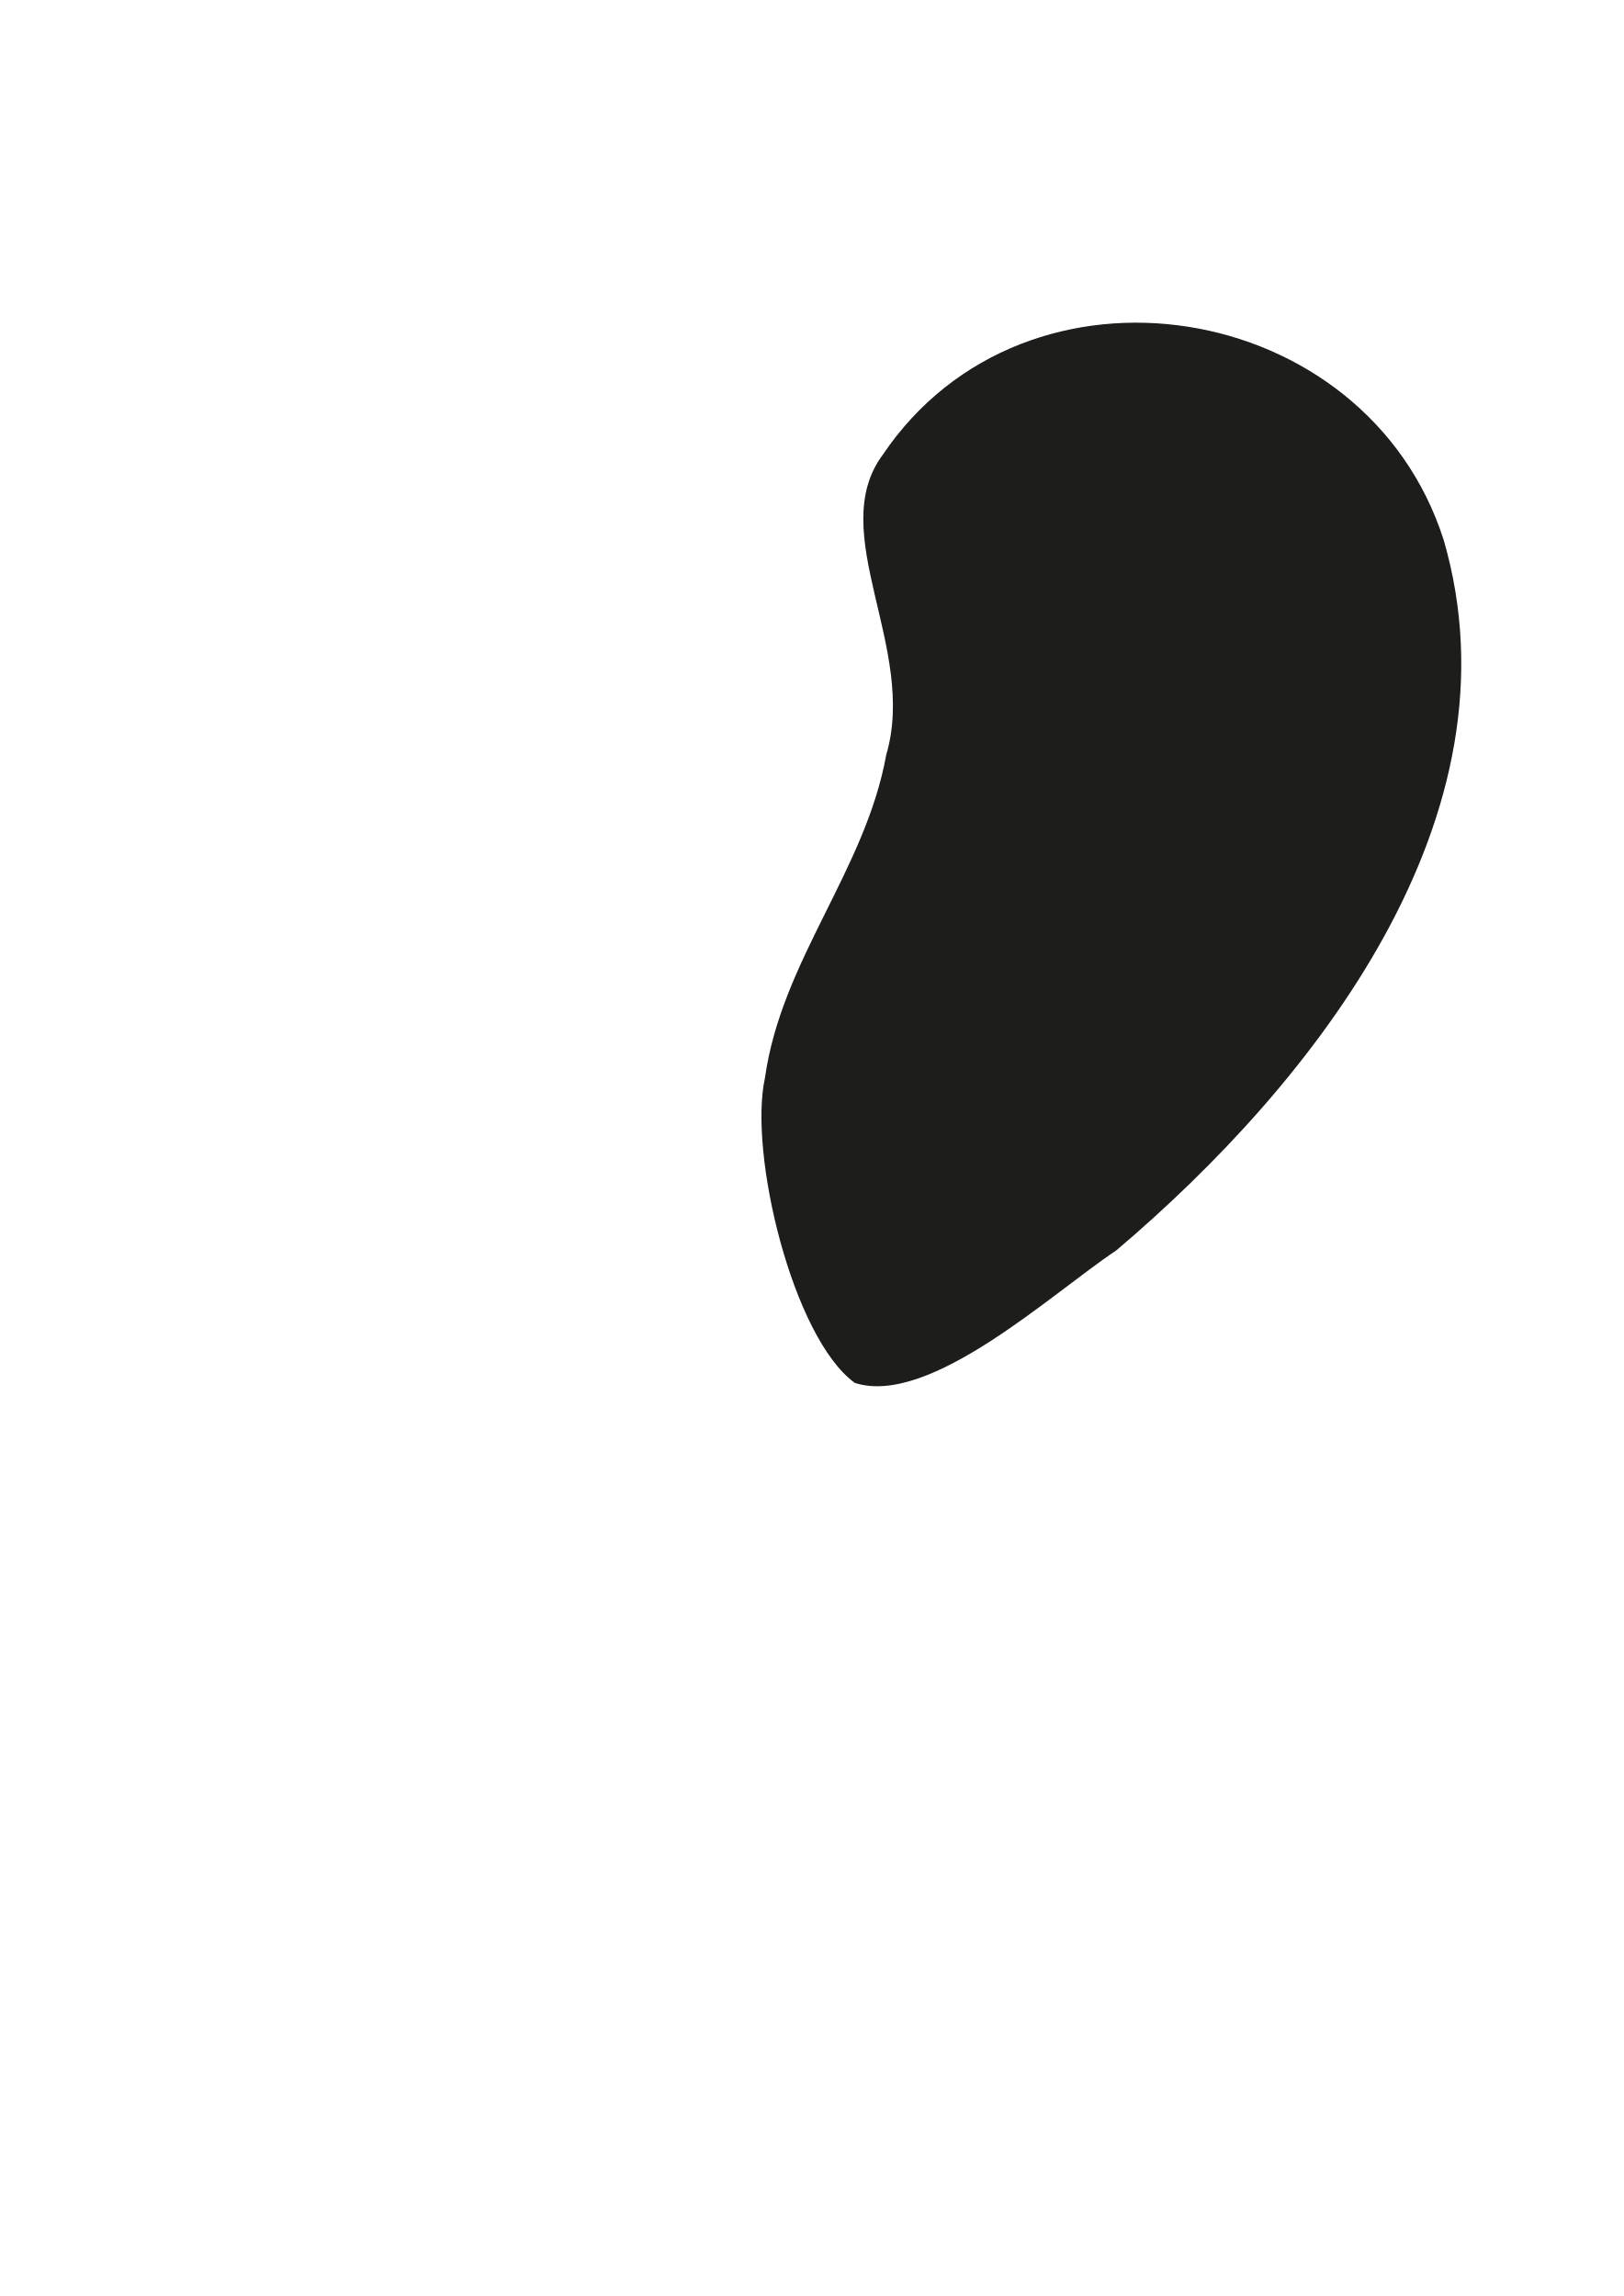
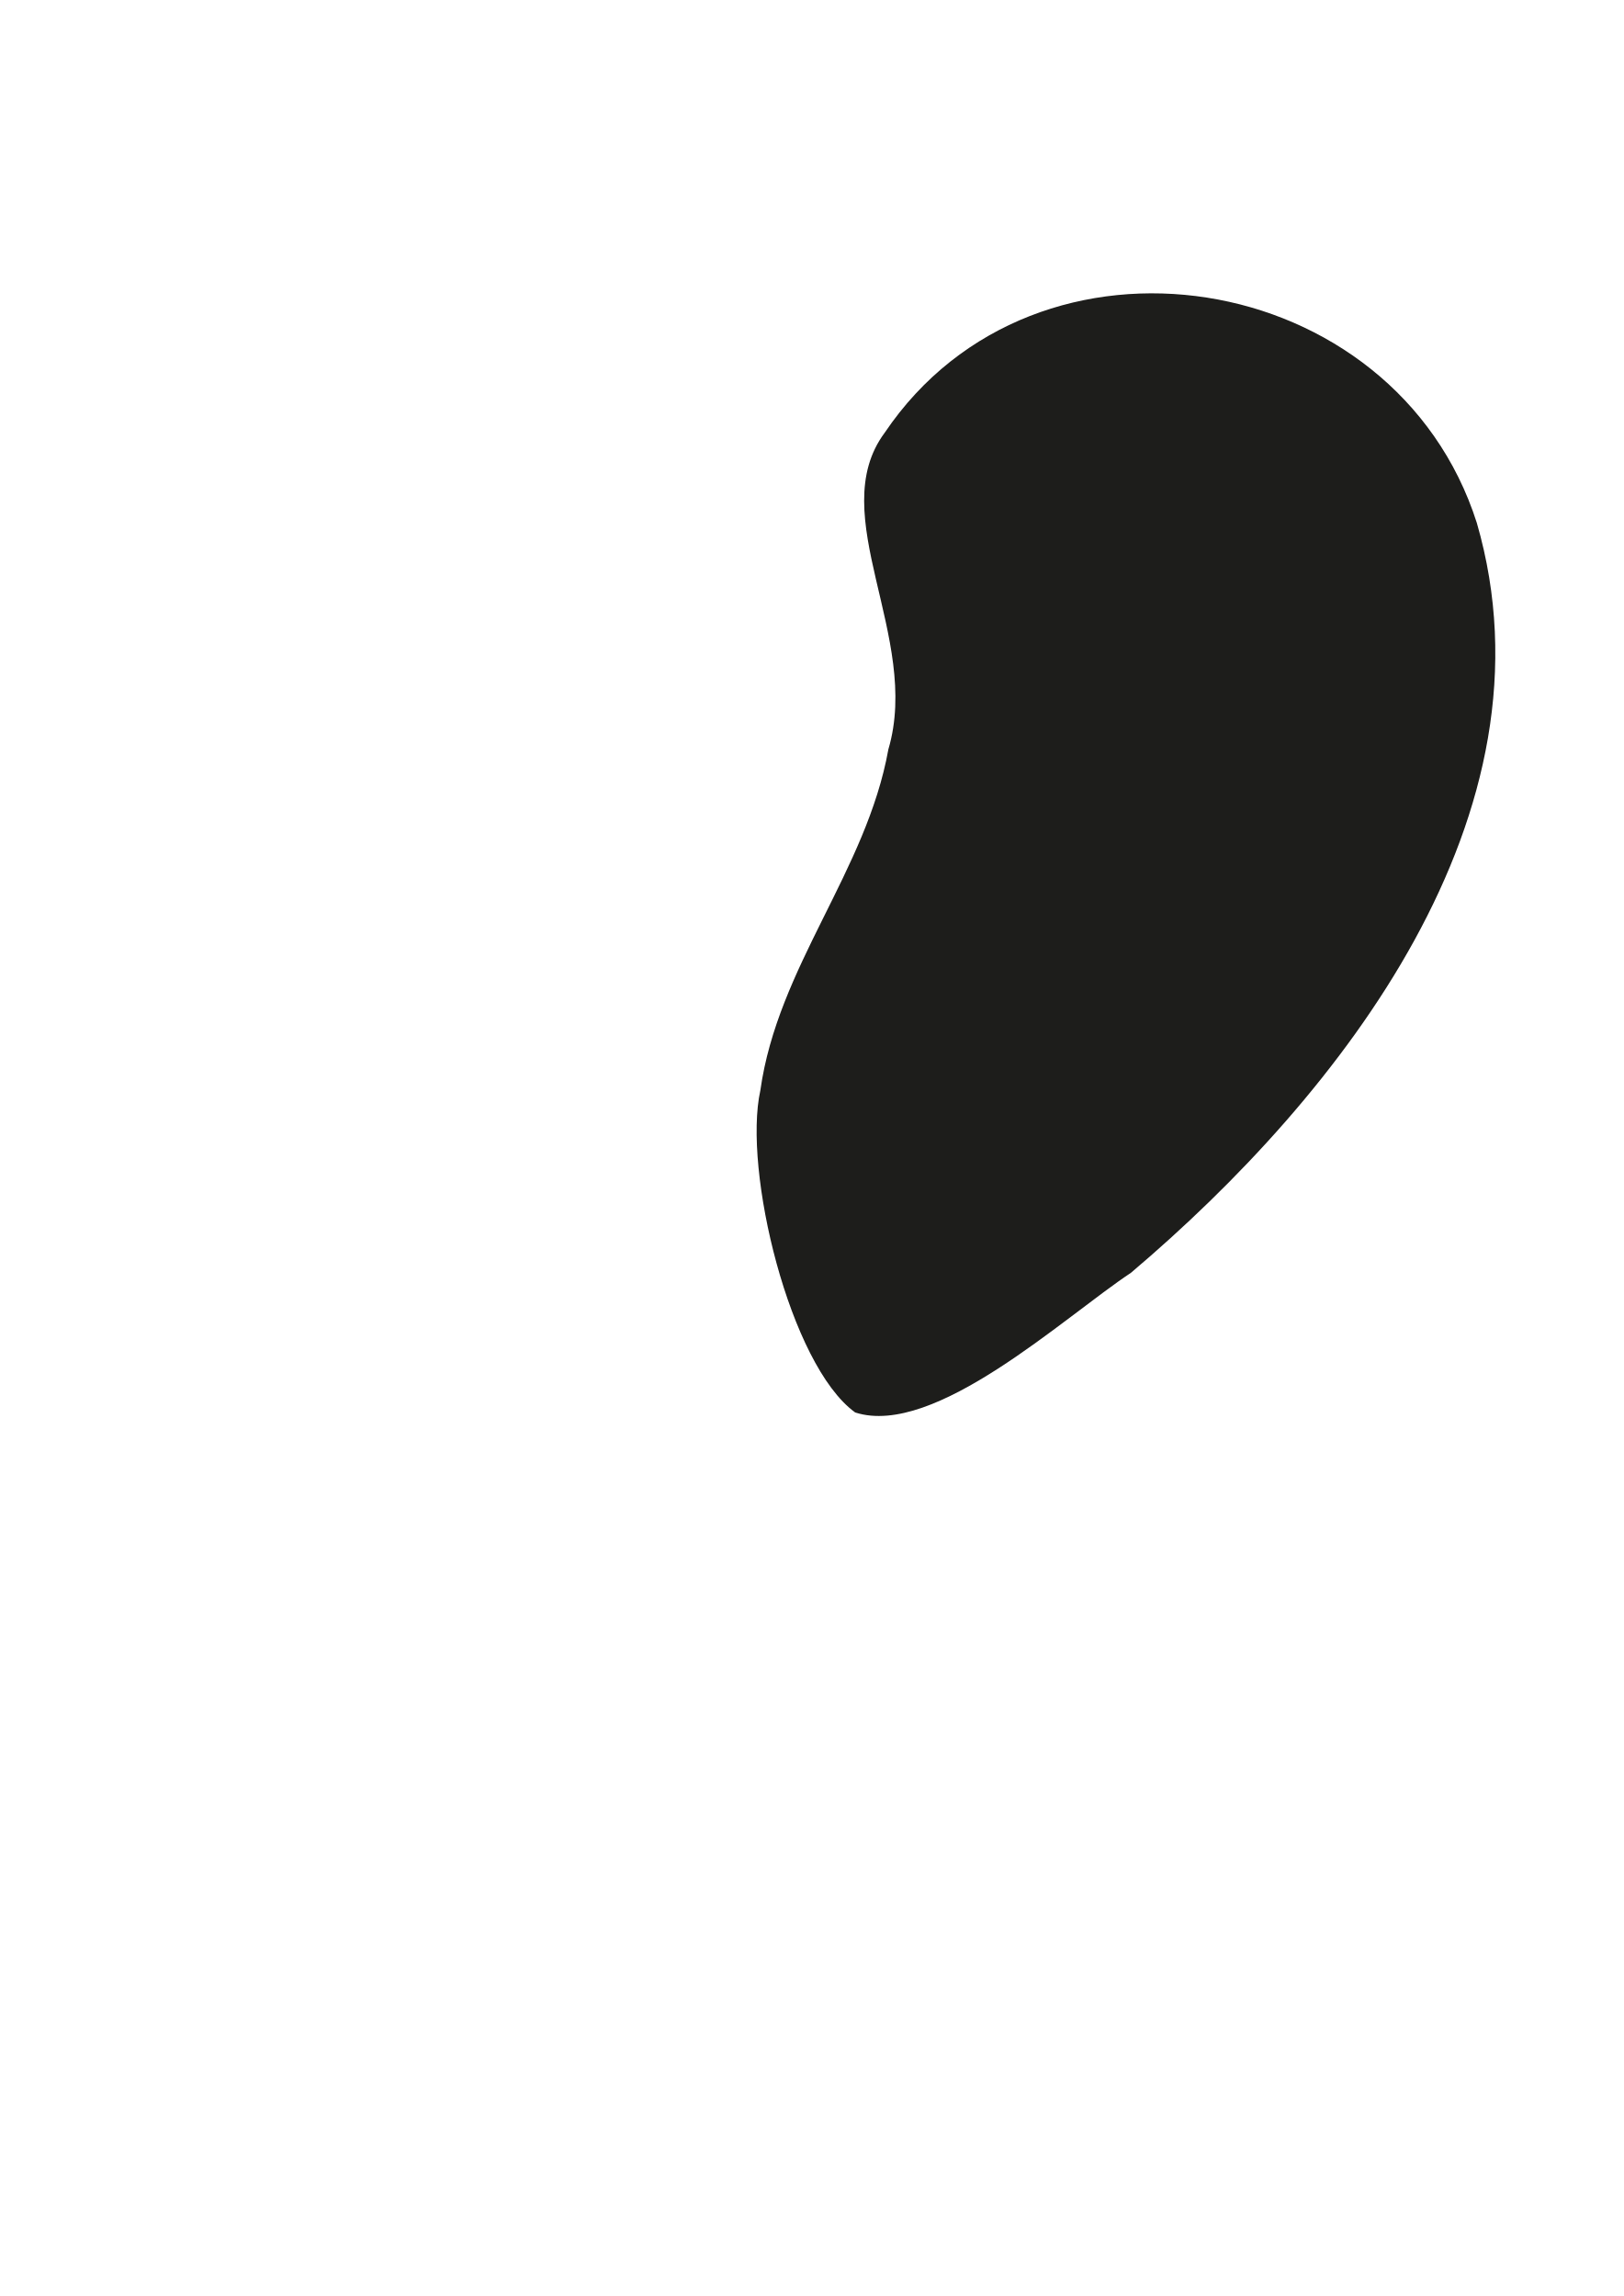
<svg xmlns="http://www.w3.org/2000/svg" viewBox="0 0 595.3 841.9">
-   <g transform="translate(5 -66) scale(1.44)" fill="#1d1d1b">
+   <g transform="translate(-12 -87) scale(1.52)" fill="#1d1d1b">
    <path d="M364.1,183.38c-19.67-61.75-106.26-75.91-142.8-21.78-14.78,19.83,8.86,49.29.87,76.4-5.3,29.47-26.69,52.38-30.88,82.28-4.25,19.24,7.08,66.16,22.81,77.65l.14.07c19.1,6.07,50.24-22.98,66.44-33.72,50.73-42.97,103.78-110.65,83.42-180.9Z" />
  </g>
</svg>
